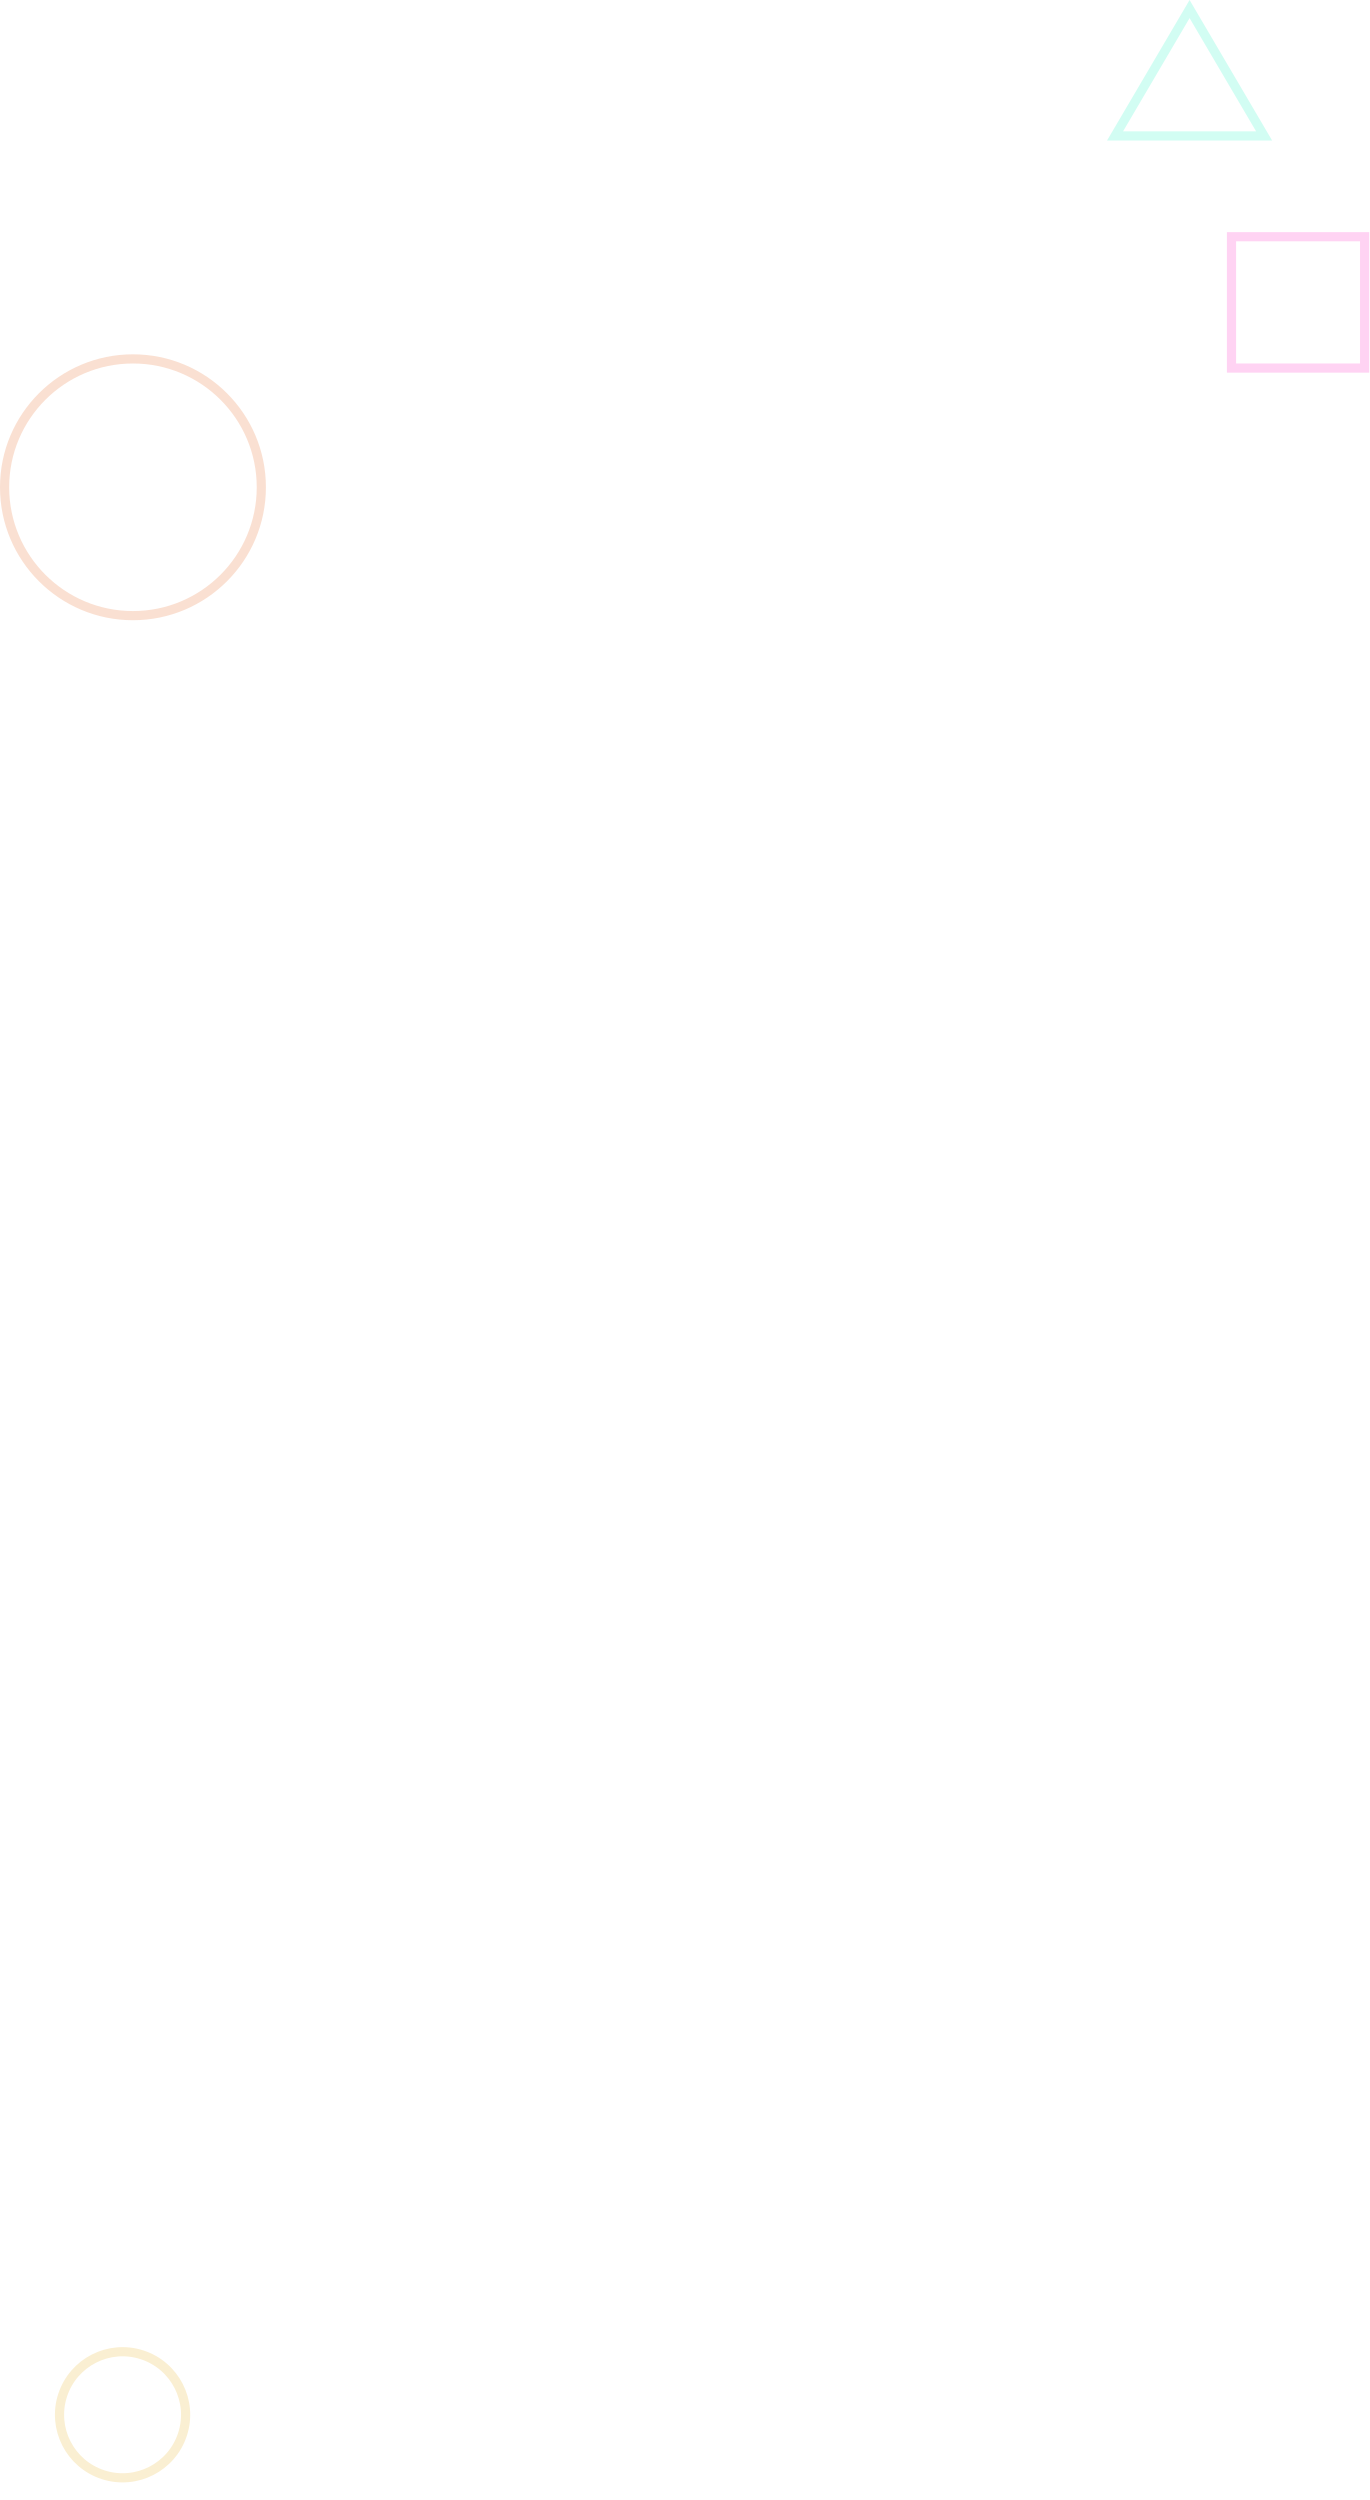
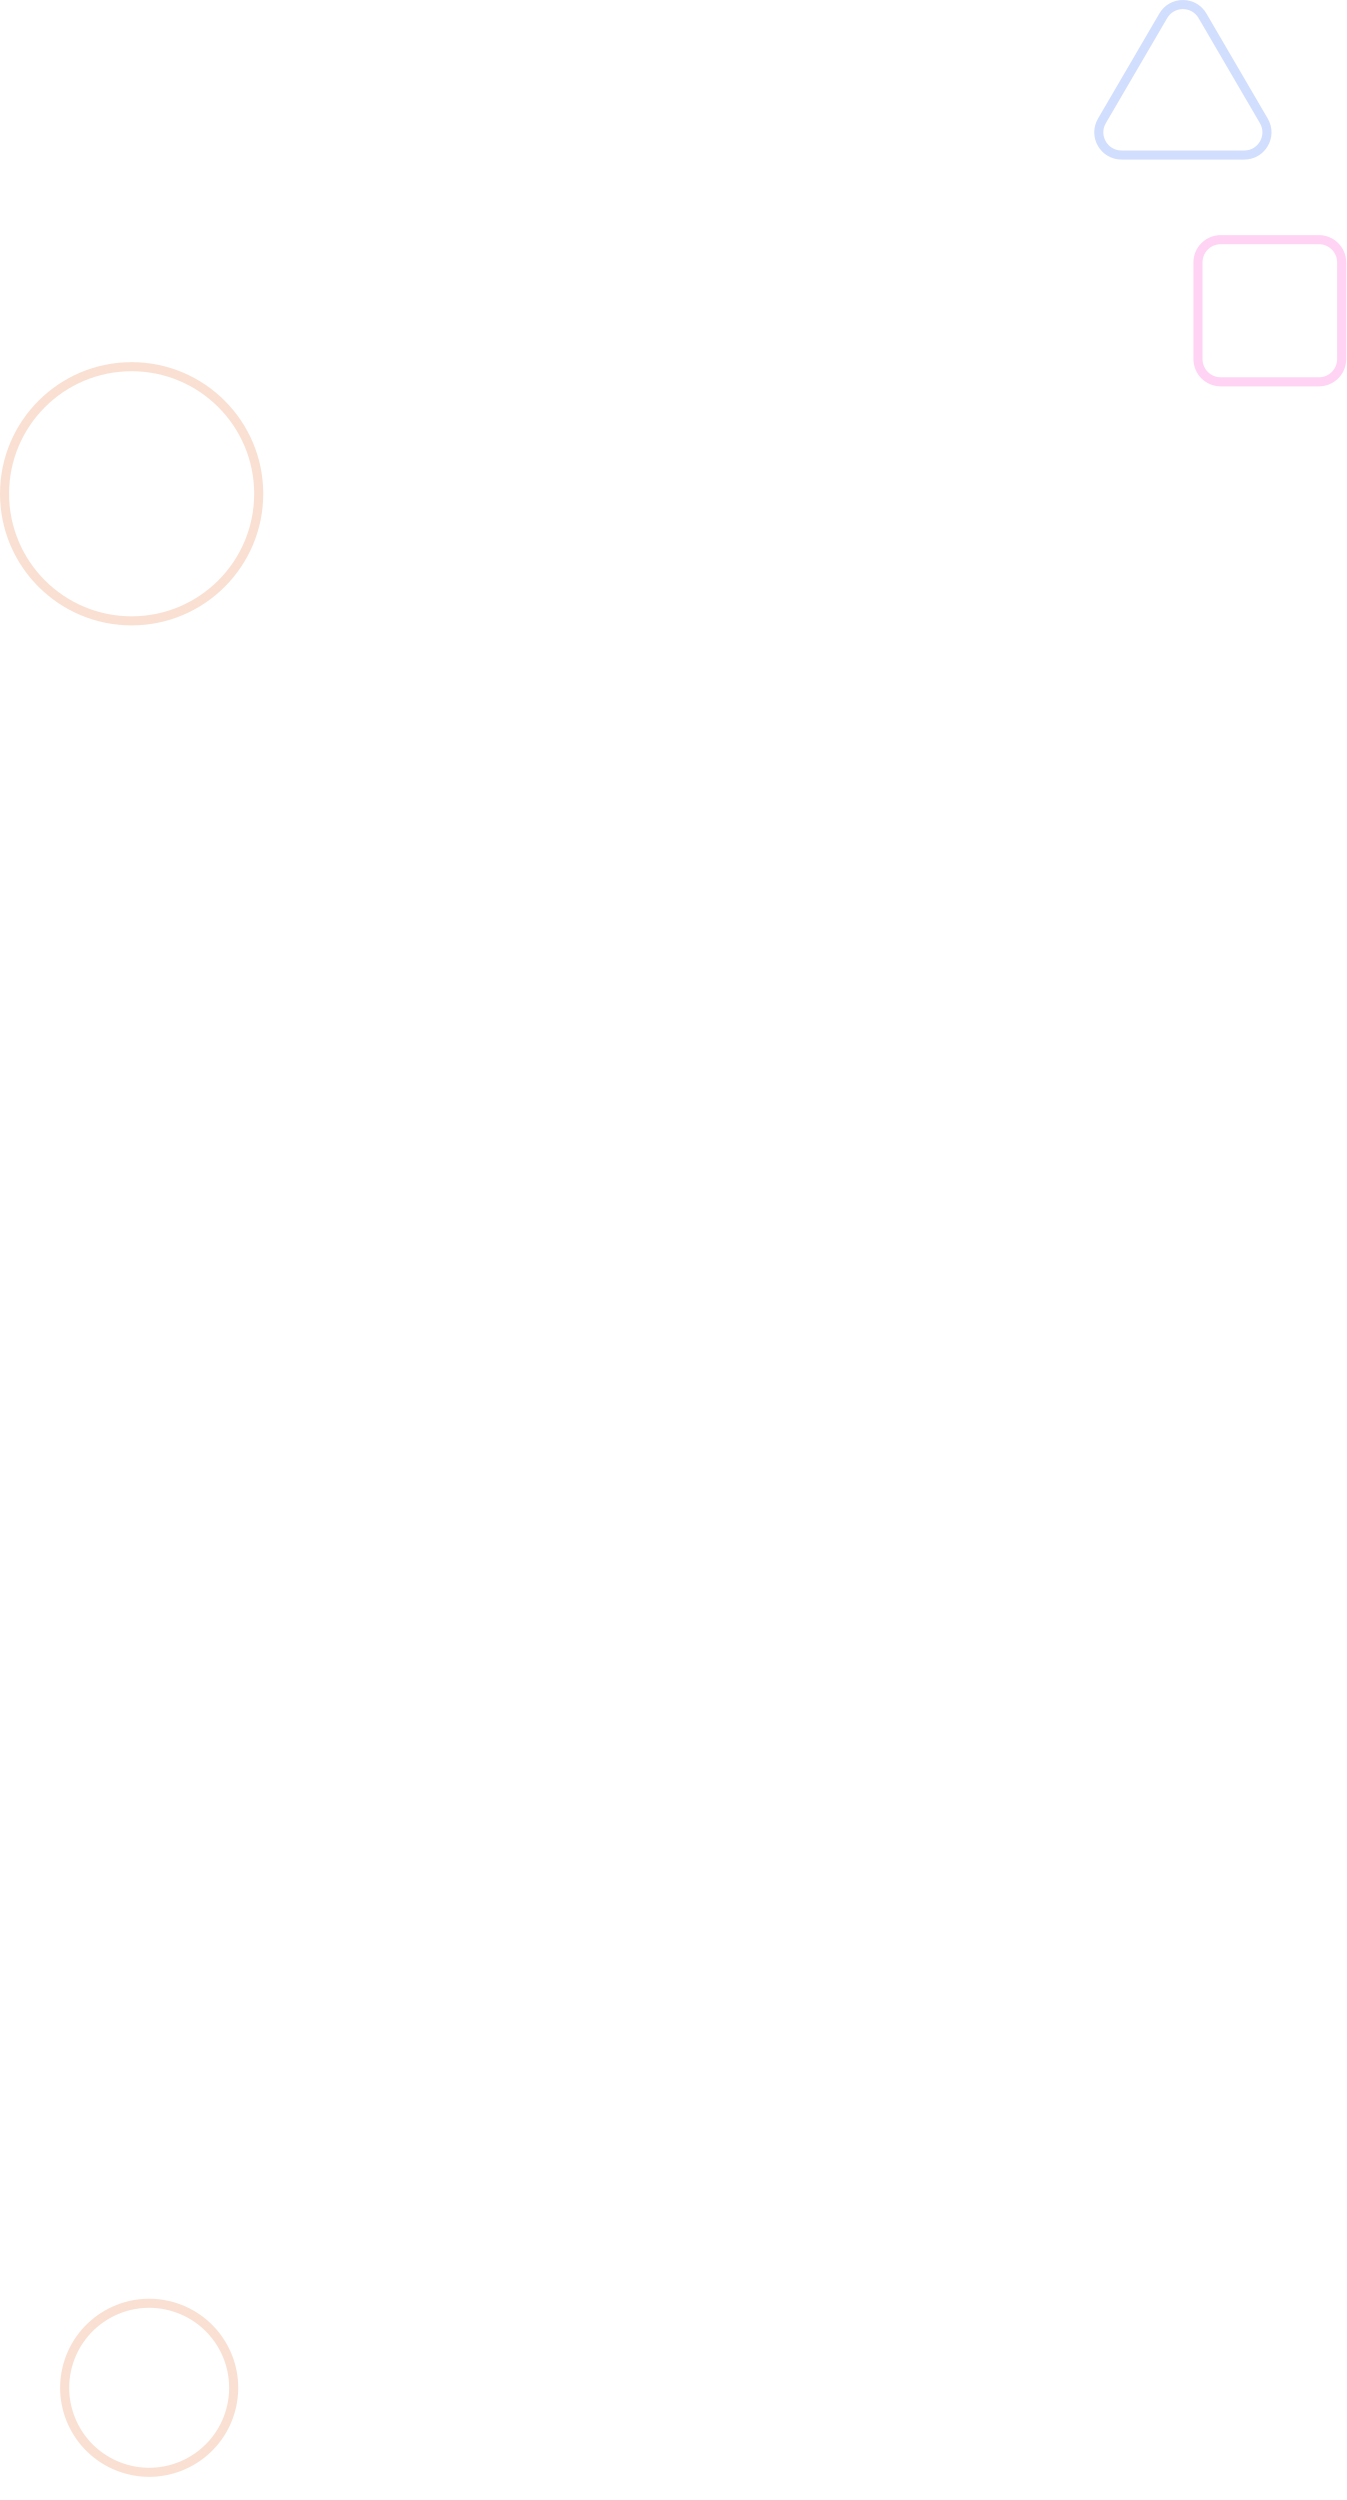
- <svg xmlns="http://www.w3.org/2000/svg" width="447.739" height="817.516" viewBox="0 0 447.739 817.516">
-   <g id="Group_3737" data-name="Group 3737" transform="translate(98.984 -64.122)">
+ <svg xmlns="http://www.w3.org/2000/svg" width="444.666" height="825.783" viewBox="0 0 444.666 825.783">
+   <g id="Group_3737" data-name="Group 3737" transform="translate(98.984 -60.364)">
    <g id="Group_3551" data-name="Group 3551" transform="translate(-98.984 55.122)">
-       <g id="Ellipse_14" data-name="Ellipse 14" transform="matrix(0.951, 0.309, -0.309, 0.951, 25.882, 770.781)" fill="none" stroke="#faefd2" stroke-width="3">
-         <ellipse cx="22.116" cy="22.116" rx="22.116" ry="22.116" stroke="none" />
-         <ellipse cx="22.116" cy="22.116" rx="20.616" ry="20.616" fill="none" />
+       <g id="Ellipse_14" data-name="Ellipse 14" transform="matrix(0.951, 0.309, -0.309, 0.951, 30.391, 756.901)" fill="none" stroke="#fae0d2" stroke-width="3">
+         <ellipse cx="29.413" cy="29.413" rx="29.413" ry="29.413" stroke="none" />
+         <ellipse cx="29.413" cy="29.413" rx="27.913" ry="27.913" fill="none" />
      </g>
      <g id="Ellipse_15" data-name="Ellipse 15" transform="translate(0 124.865)" fill="none" stroke="#fae0d2" stroke-width="3">
        <ellipse cx="43.477" cy="43.477" rx="43.477" ry="43.477" stroke="none" />
        <ellipse cx="43.477" cy="43.477" rx="41.977" ry="41.977" fill="none" />
      </g>
-       <g id="Polygon_3" data-name="Polygon 3" transform="translate(362.002 9)" fill="none">
-         <path d="M27,0,54,45.955H0Z" stroke="none" />
-         <path d="M 26.998 5.922 L 5.242 42.955 L 48.755 42.955 L 26.998 5.922 M 26.998 0 L 53.997 45.955 L 3.814697265625e-06 45.955 L 26.998 0 Z" stroke="none" fill="#d2fdf3" />
+       <g id="Polygon_3" data-name="Polygon 3" transform="translate(360.002 2.342)" fill="none">
+         <path d="M25.536,8.875a6,6,0,0,1,10.363,0L56.166,43.587a6,6,0,0,1-5.182,9.025H10.451a6,6,0,0,1-5.182-9.025Z" stroke="none" />
+         <path d="M 30.718 5.9 C 28.706 5.9 26.694 6.892 25.536 8.875 L 5.269 43.587 C 2.934 47.587 5.819 52.612 10.451 52.612 L 50.985 52.612 C 55.616 52.612 58.502 47.587 56.166 43.587 L 35.899 8.875 C 34.741 6.892 32.73 5.9 30.718 5.9 M 30.718 2.9 C 33.953 2.9 36.859 4.568 38.49 7.362 L 58.757 42.075 C 59.588 43.498 60.015 45.107 59.993 46.727 C 59.972 48.25 59.556 49.76 58.79 51.093 C 58.024 52.427 56.93 53.548 55.625 54.334 C 54.238 55.17 52.633 55.612 50.985 55.612 L 10.451 55.612 C 8.802 55.612 7.198 55.17 5.81 54.334 C 4.506 53.548 3.412 52.427 2.646 51.093 C 1.88 49.76 1.464 48.25 1.443 46.727 C 1.42 45.107 1.847 43.498 2.679 42.075 L 22.946 7.362 C 24.577 4.568 27.482 2.9 30.718 2.9 Z" stroke="none" fill="#d2defd" />
      </g>
-       <g id="Rectangle_2381" data-name="Rectangle 2381" transform="translate(401.21 84.908)" fill="none" stroke="#ffd3f3" stroke-width="3">
-         <rect width="46.529" height="45.955" stroke="none" />
-         <rect x="1.5" y="1.5" width="43.529" height="42.955" fill="none" />
+       <g id="Rectangle_2381" data-name="Rectangle 2381" transform="translate(397.21 85.908)" fill="none" stroke="#ffd3f3" stroke-width="3">
+         <rect width="44.456" height="43.956" rx="6" stroke="none" />
+         <rect x="-1.5" y="-1.5" width="47.456" height="46.956" rx="7.5" fill="none" />
      </g>
    </g>
  </g>
</svg>
